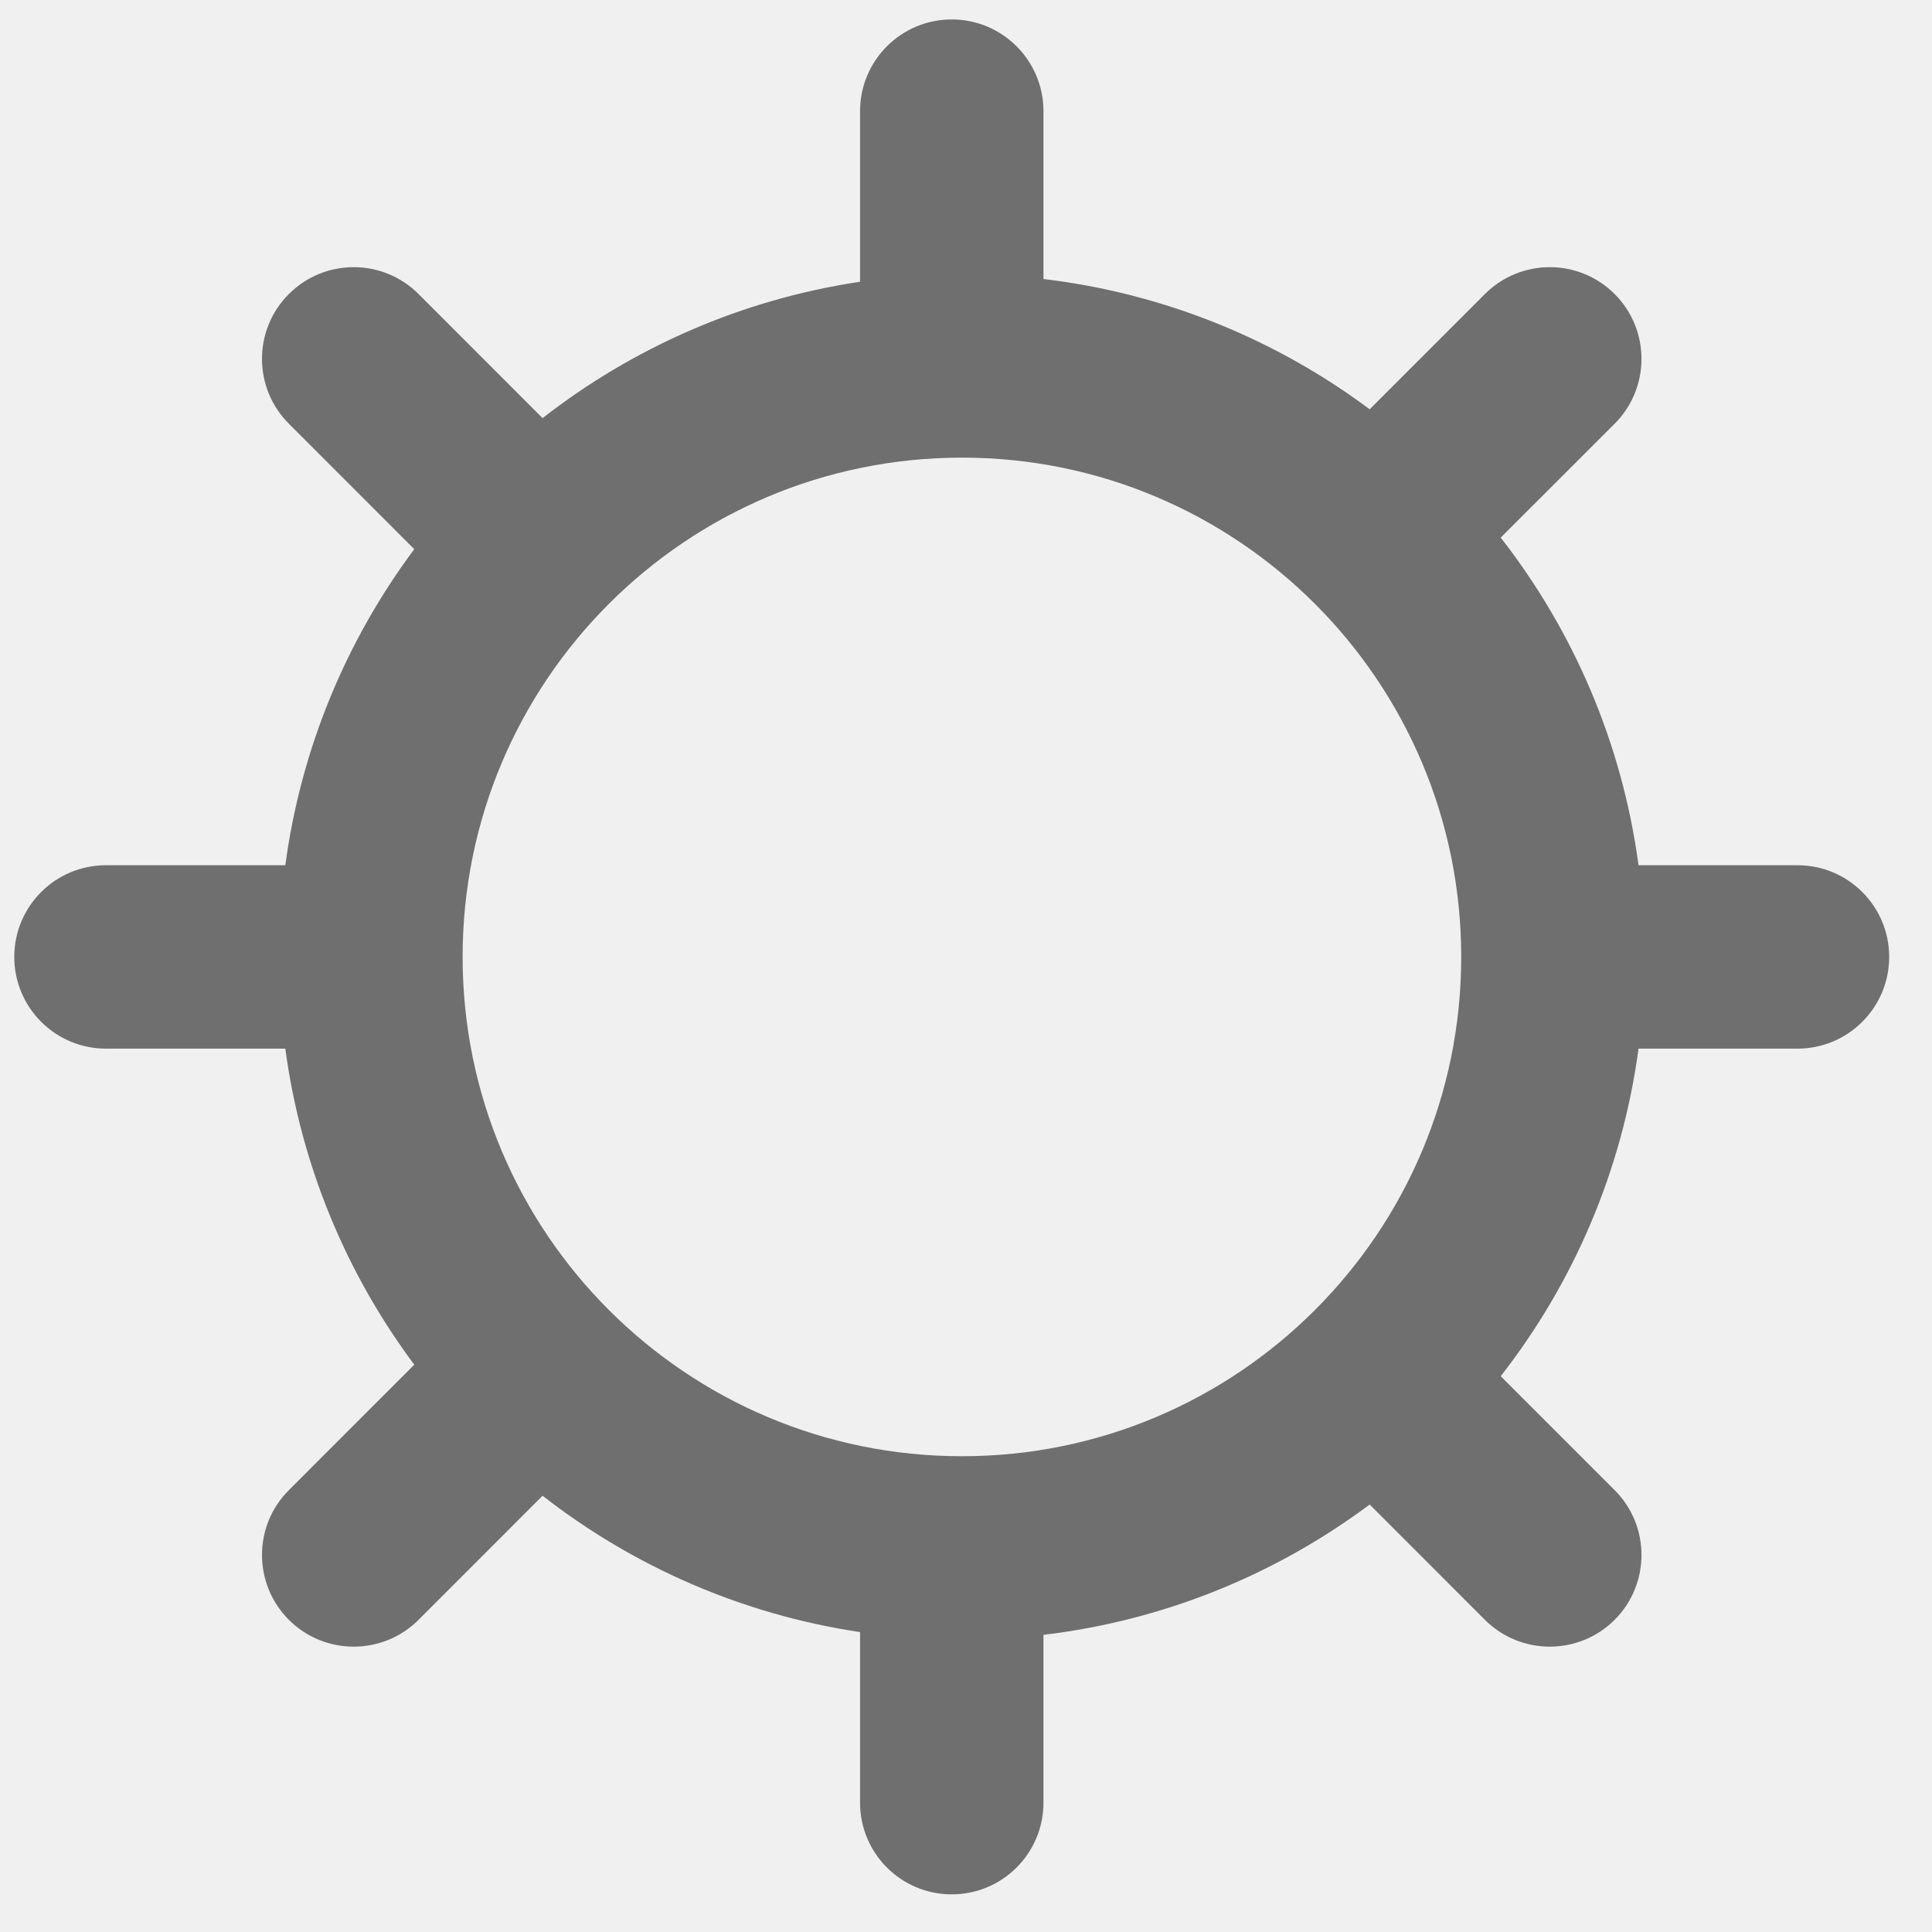
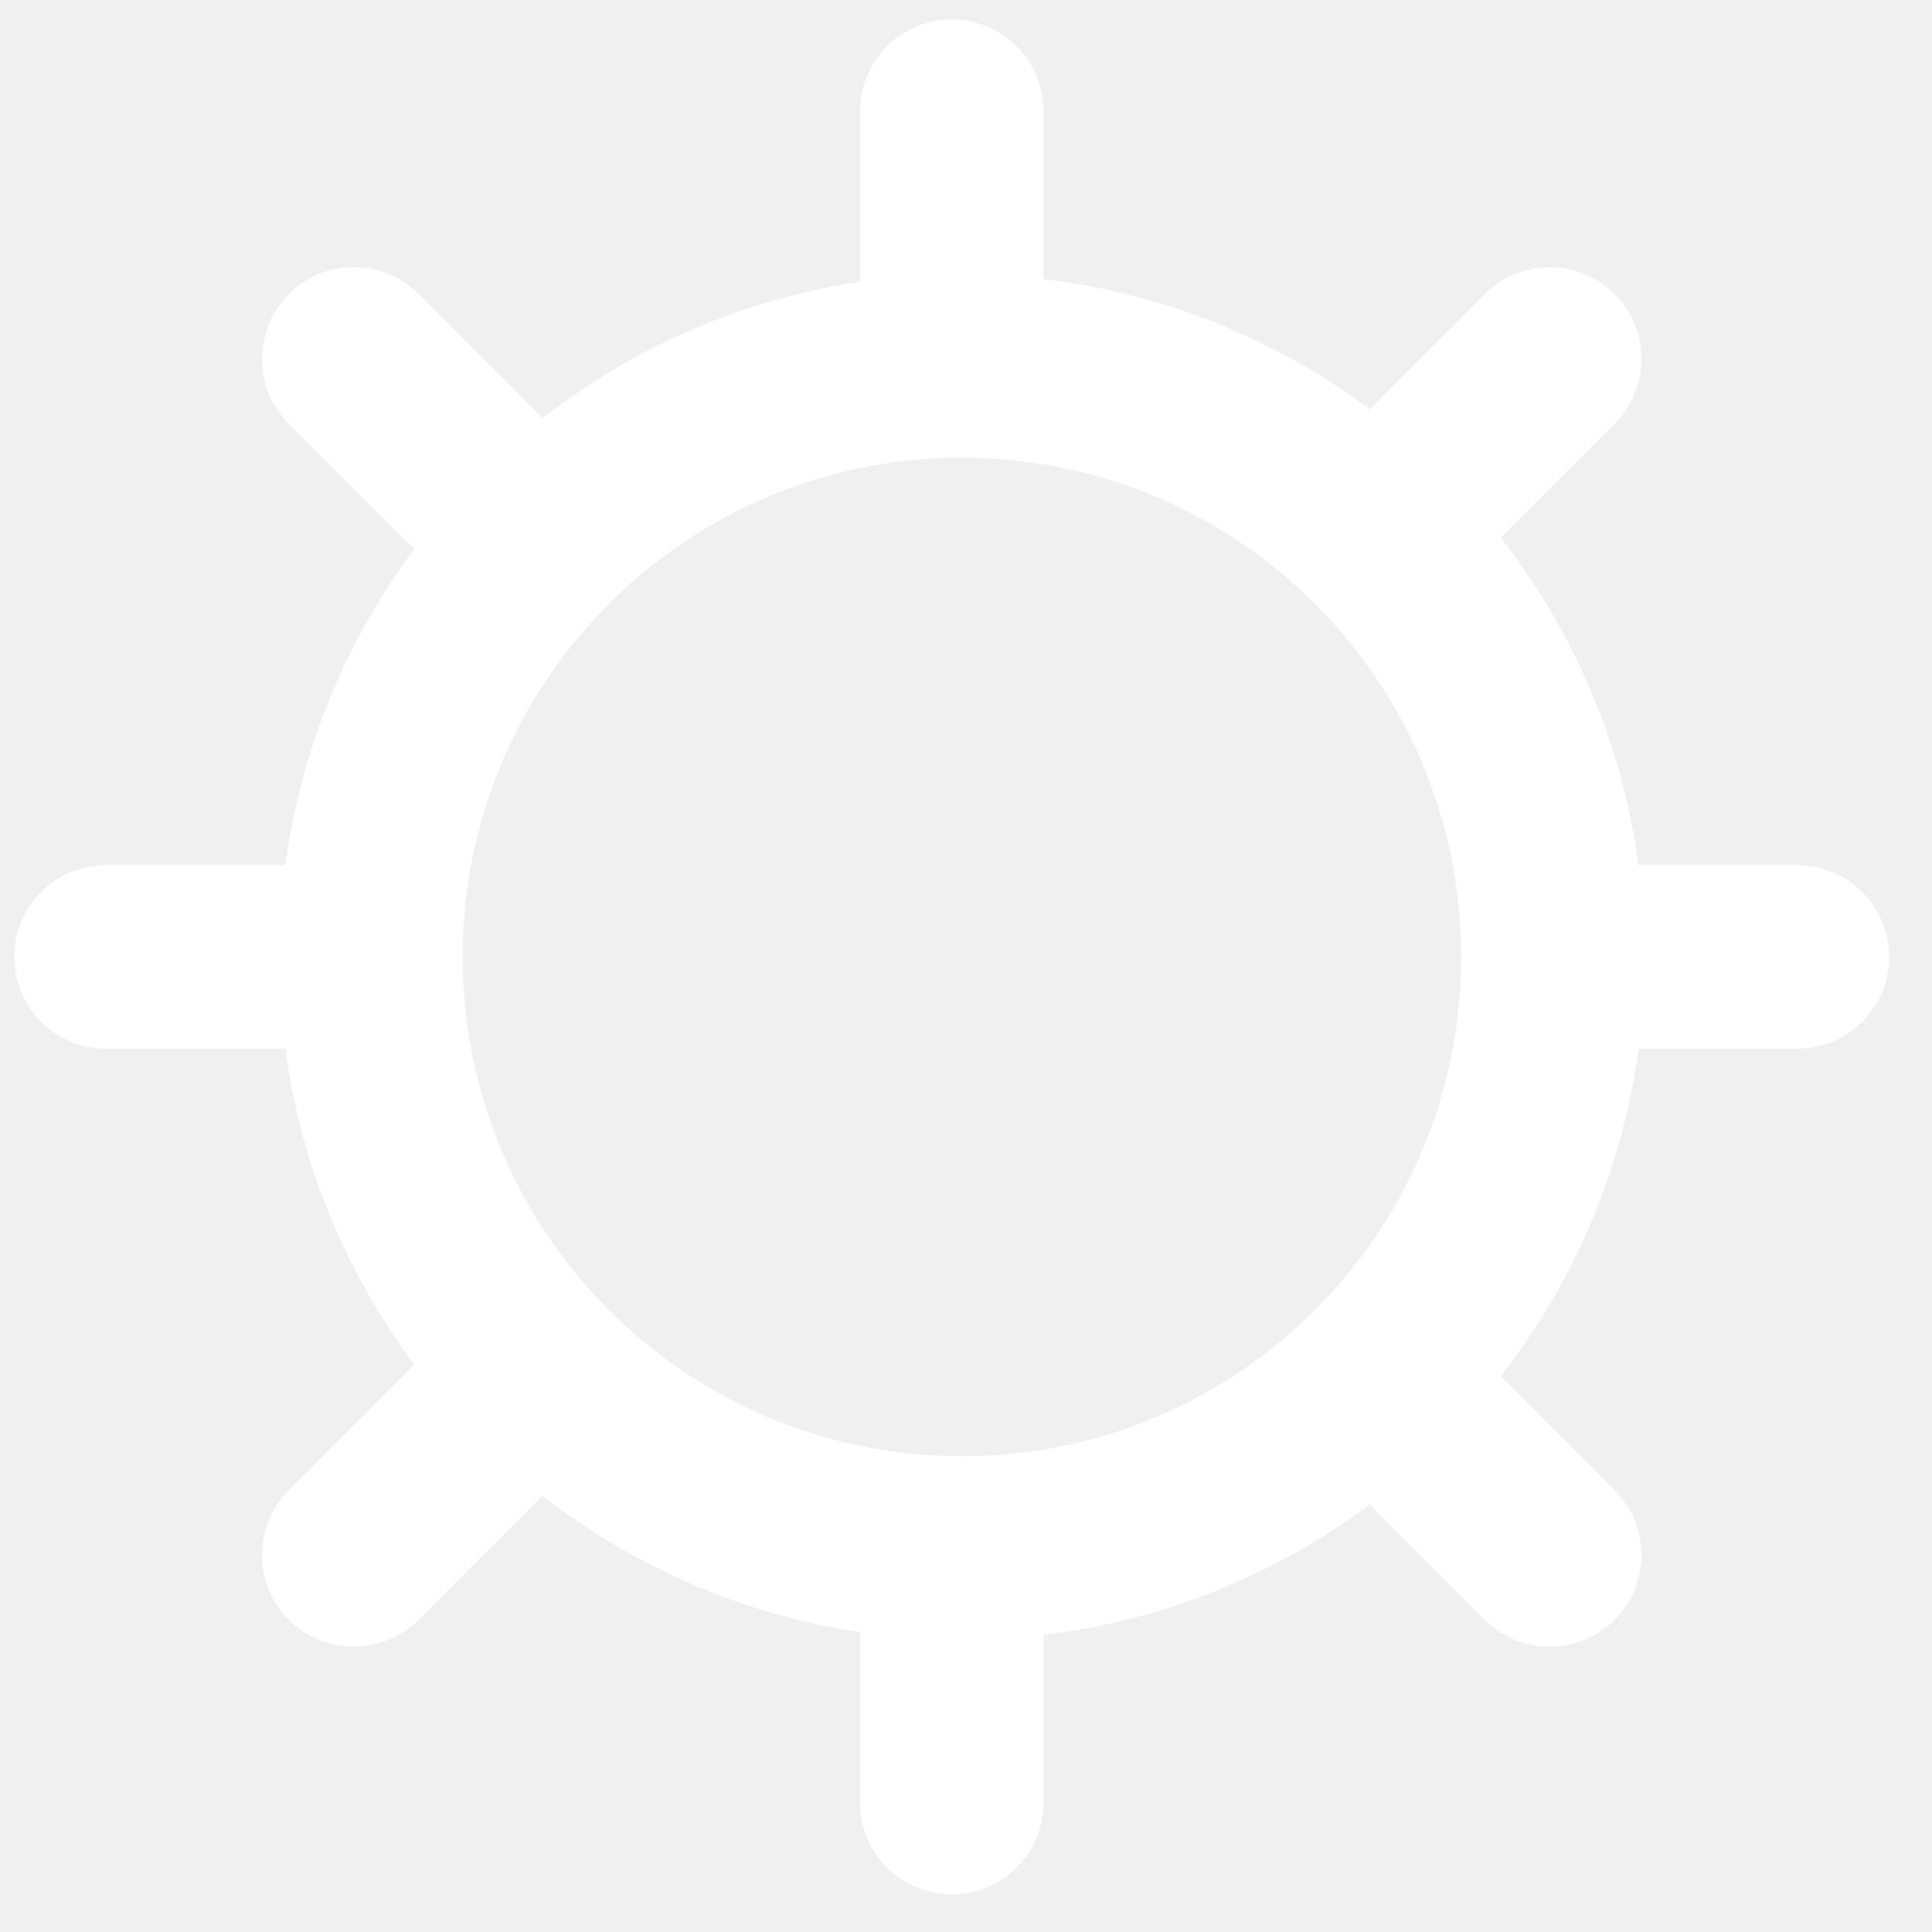
<svg xmlns="http://www.w3.org/2000/svg" width="31" height="31" viewBox="0 0 31 31" fill="none">
-   <path fill-rule="evenodd" clip-rule="evenodd" d="M15.271 0.312C16.084 0.312 16.743 0.971 16.743 1.784V4.477C18.69 4.709 20.481 5.451 21.977 6.567L23.826 4.718C24.401 4.143 25.333 4.143 25.908 4.718C26.482 5.292 26.482 6.224 25.908 6.799L24.08 8.626C25.243 10.118 26.027 11.918 26.291 13.883H28.842C29.654 13.883 30.313 14.541 30.313 15.354C30.313 16.167 29.654 16.826 28.842 16.826H26.291C26.027 18.791 25.243 20.591 24.08 22.082L25.908 23.91C26.482 24.484 26.482 25.416 25.908 25.991C25.333 26.565 24.401 26.565 23.826 25.991L21.977 24.141C20.481 25.257 18.69 26 16.743 26.232V28.925C16.743 29.738 16.084 30.396 15.271 30.396C14.458 30.396 13.8 29.738 13.8 28.925V26.188C11.898 25.903 10.156 25.13 8.706 24L6.716 25.991C6.141 26.565 5.209 26.565 4.635 25.991C4.06 25.416 4.06 24.484 4.635 23.91L6.647 21.897C5.563 20.443 4.831 18.71 4.578 16.826H1.7C0.888 16.826 0.229 16.167 0.229 15.354C0.229 14.541 0.888 13.883 1.7 13.883H4.578C4.831 11.998 5.563 10.266 6.647 8.812L4.635 6.799C4.06 6.224 4.06 5.292 4.635 4.718C5.209 4.143 6.141 4.143 6.716 4.718L8.706 6.709C10.156 5.579 11.898 4.805 13.8 4.521V1.784C13.8 0.971 14.458 0.312 15.271 0.312ZM23.446 15.354C23.446 10.93 19.859 7.343 15.435 7.343C11.01 7.343 7.423 10.93 7.423 15.354C7.423 19.779 11.01 23.366 15.435 23.366C19.859 23.366 23.446 19.779 23.446 15.354Z" fill="#6F6F6F" />
+   <path fill-rule="evenodd" clip-rule="evenodd" d="M15.271 0.312C16.084 0.312 16.743 0.971 16.743 1.784V4.477C18.69 4.709 20.481 5.451 21.977 6.567L23.826 4.718C24.401 4.143 25.333 4.143 25.908 4.718C26.482 5.292 26.482 6.224 25.908 6.799L24.08 8.626C25.243 10.118 26.027 11.918 26.291 13.883H28.842C29.654 13.883 30.313 14.541 30.313 15.354C30.313 16.167 29.654 16.826 28.842 16.826H26.291C26.027 18.791 25.243 20.591 24.08 22.082L25.908 23.91C26.482 24.484 26.482 25.416 25.908 25.991C25.333 26.565 24.401 26.565 23.826 25.991L21.977 24.141C20.481 25.257 18.69 26 16.743 26.232V28.925C16.743 29.738 16.084 30.396 15.271 30.396C14.458 30.396 13.8 29.738 13.8 28.925V26.188C11.898 25.903 10.156 25.13 8.706 24L6.716 25.991C6.141 26.565 5.209 26.565 4.635 25.991C4.06 25.416 4.06 24.484 4.635 23.91L6.647 21.897C5.563 20.443 4.831 18.71 4.578 16.826H1.7C0.888 16.826 0.229 16.167 0.229 15.354C0.229 14.541 0.888 13.883 1.7 13.883H4.578C4.831 11.998 5.563 10.266 6.647 8.812L4.635 6.799C4.06 6.224 4.06 5.292 4.635 4.718C5.209 4.143 6.141 4.143 6.716 4.718L8.706 6.709C10.156 5.579 11.898 4.805 13.8 4.521V1.784C13.8 0.971 14.458 0.312 15.271 0.312ZM23.446 15.354C23.446 10.93 19.859 7.343 15.435 7.343C11.01 7.343 7.423 10.93 7.423 15.354C7.423 19.779 11.01 23.366 15.435 23.366C19.859 23.366 23.446 19.779 23.446 15.354Z" fill="#fff" />
</svg>
